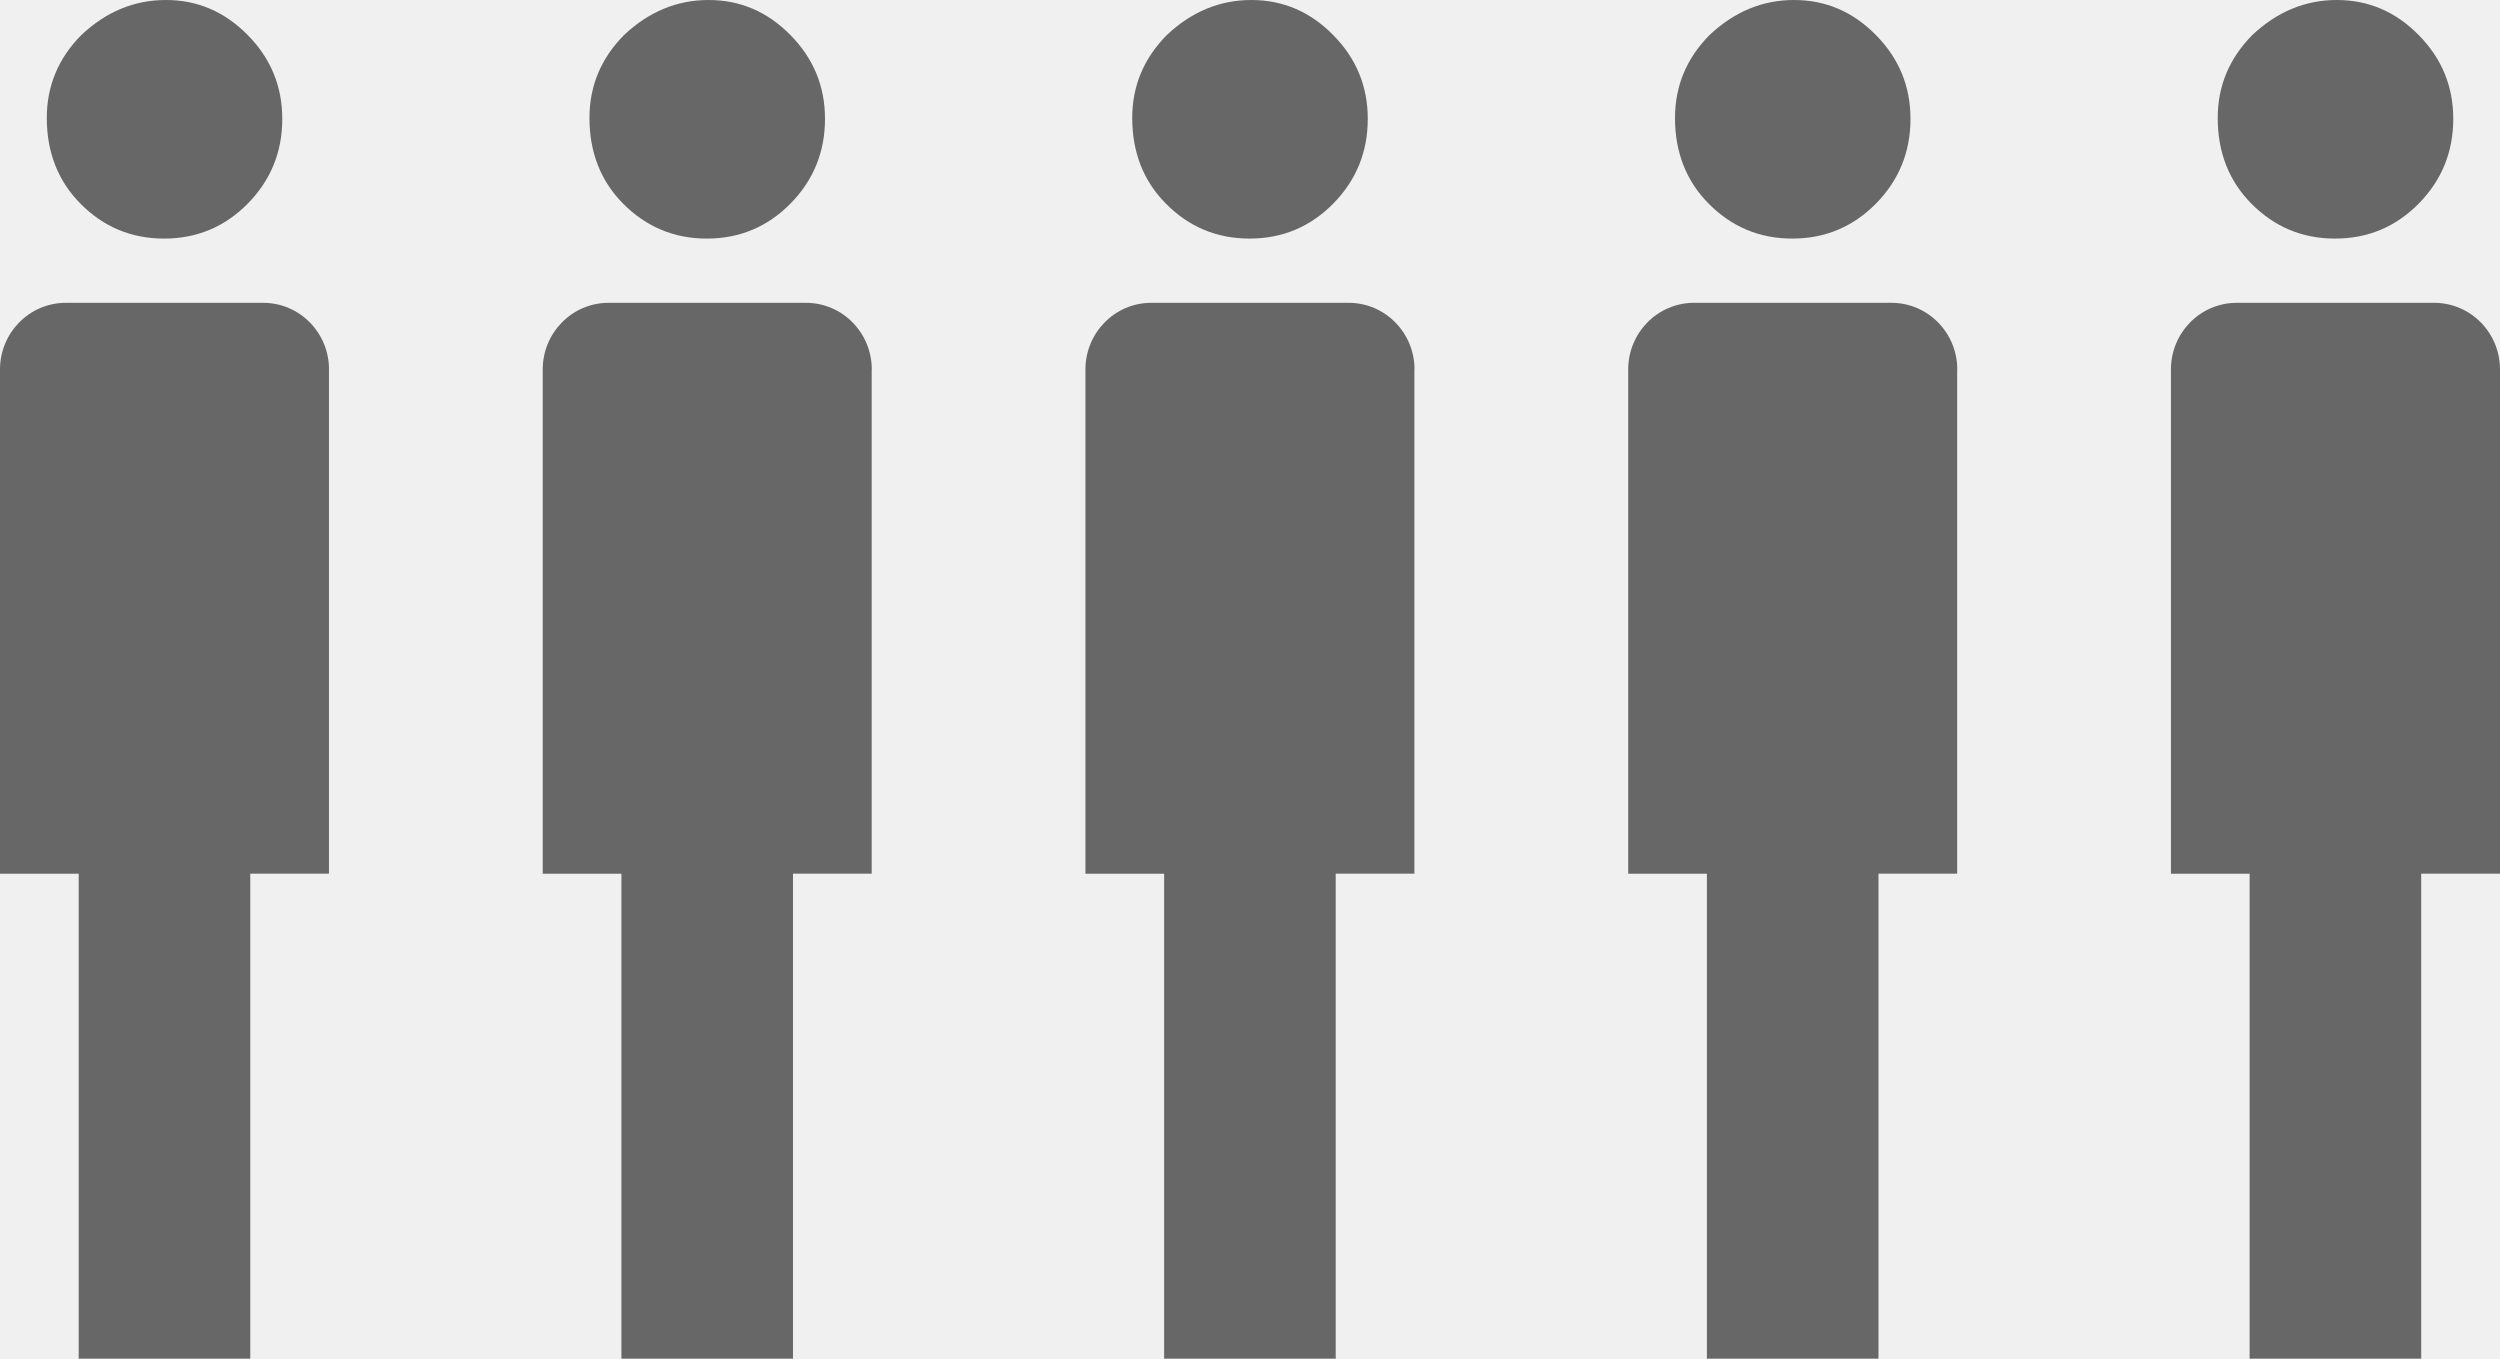
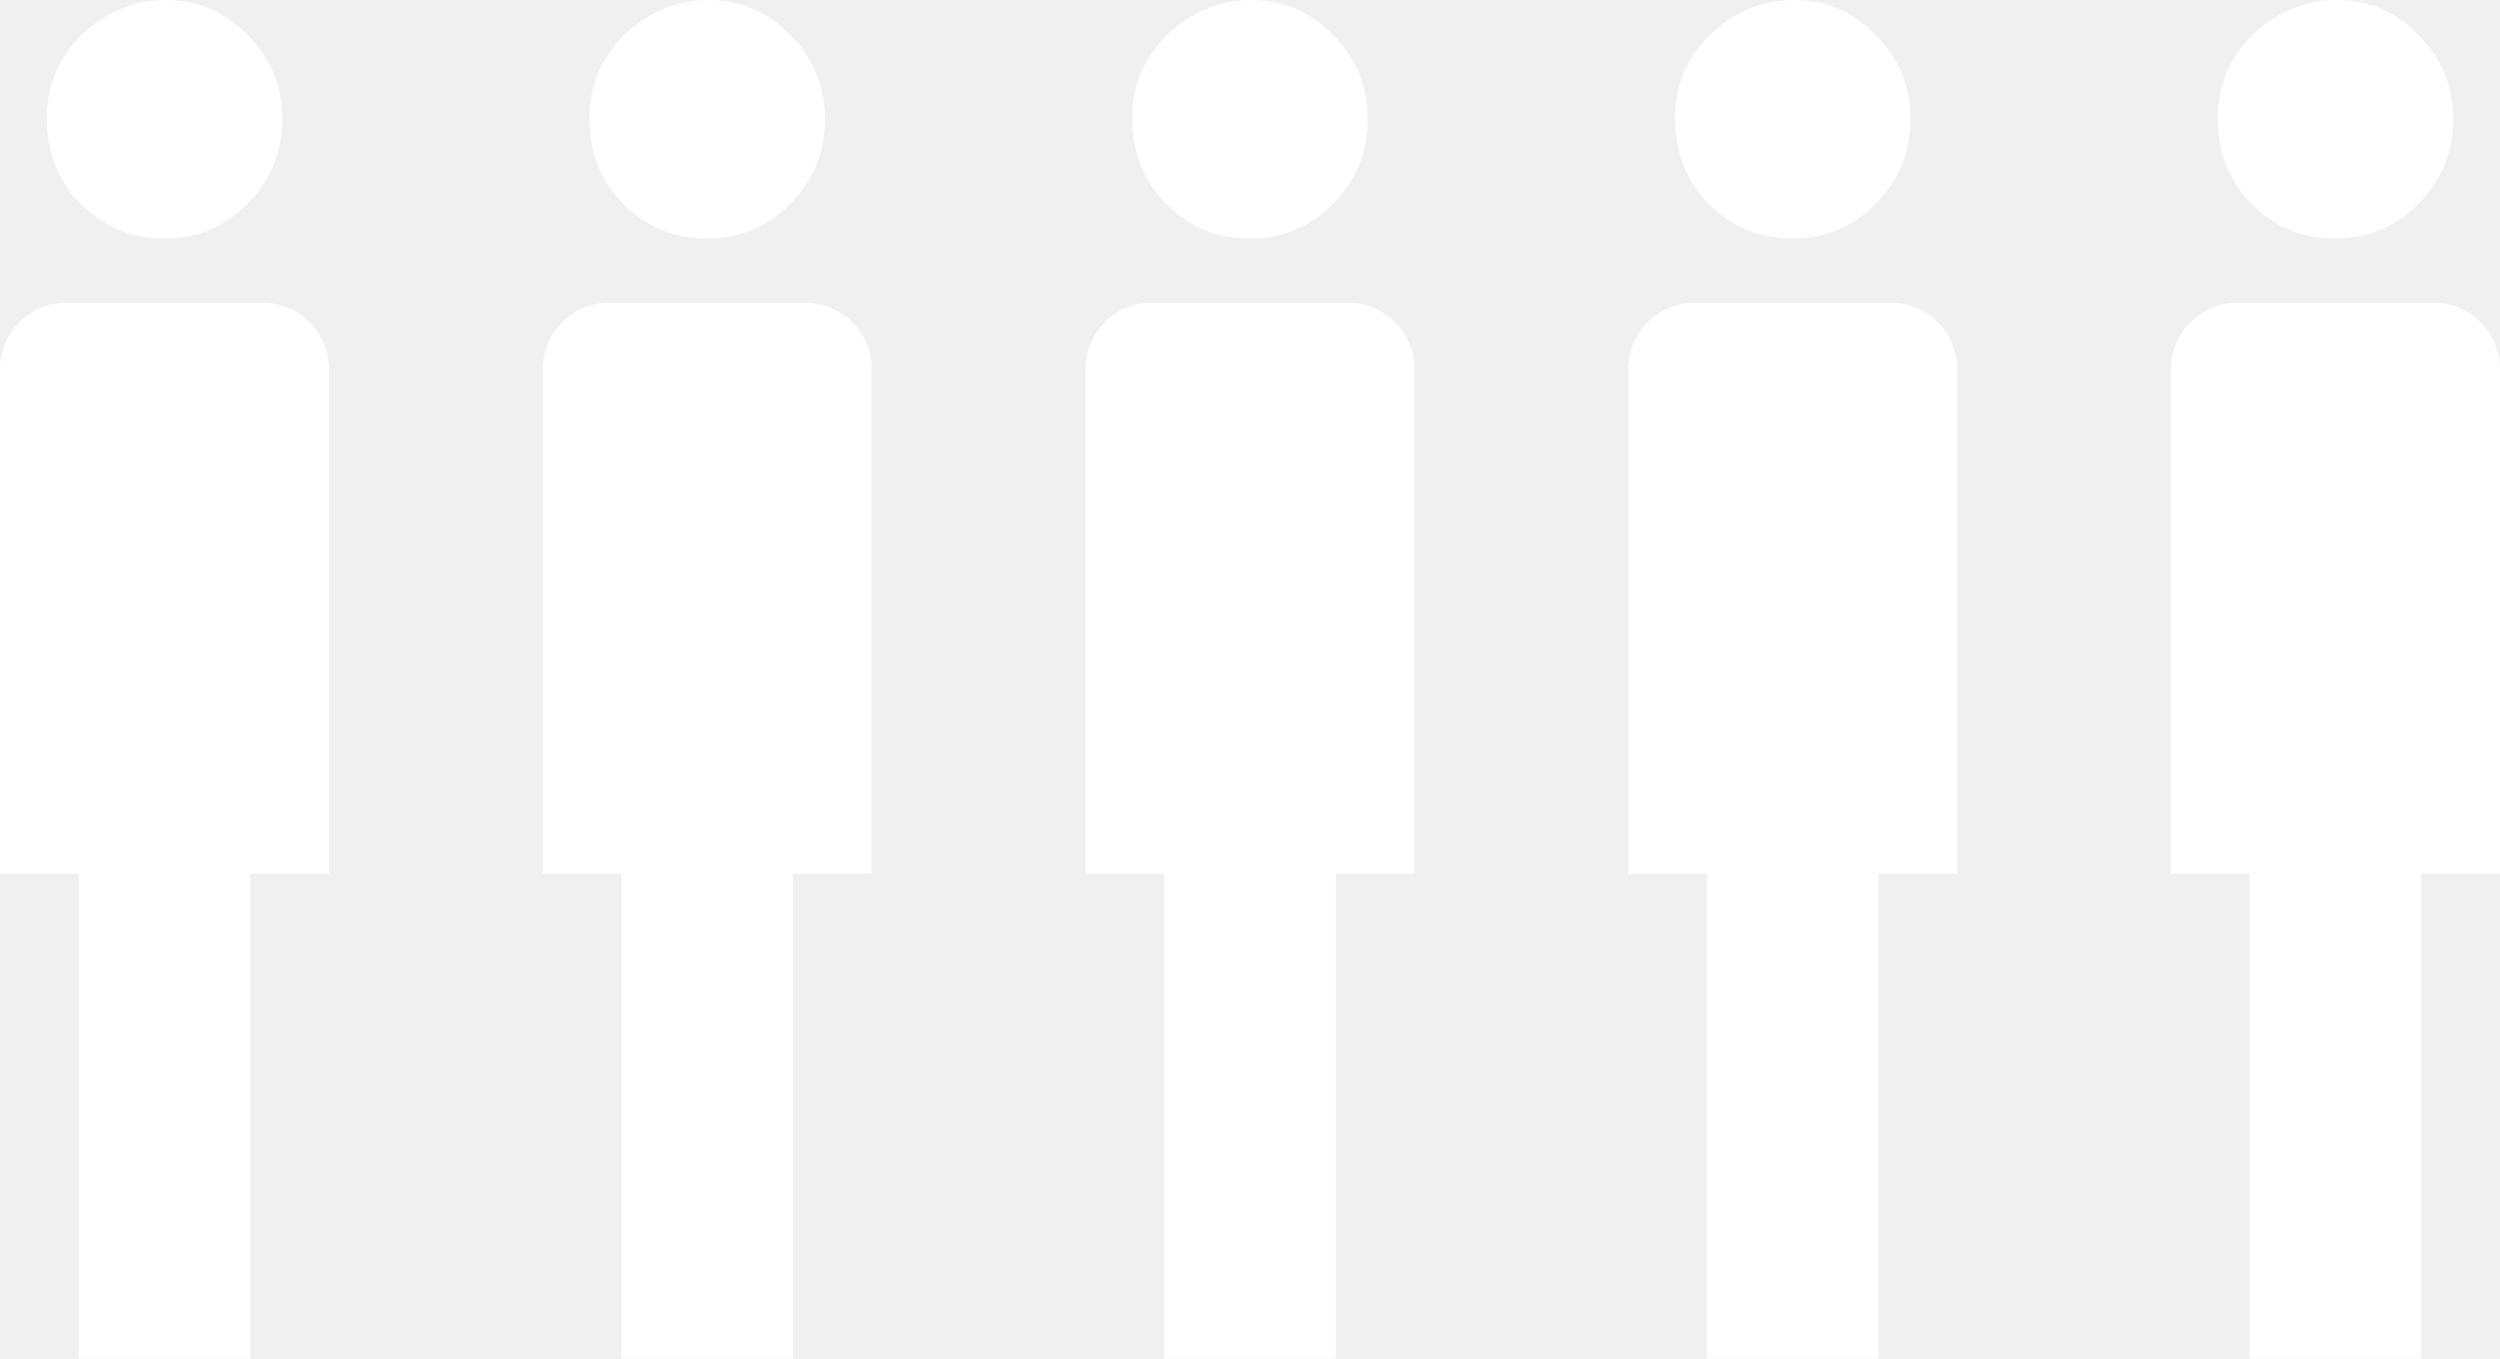
<svg xmlns="http://www.w3.org/2000/svg" version="1.1" id="Ebene_1" x="0px" y="0px" width="46px" height="25px" viewBox="0 0 46 25" enable-background="new 0 0 46 25" xml:space="preserve">
  <g>
    <g>
-       <path fill="#676767" d="M42.965,4.39c0.602,0,1.115-0.214,1.539-0.643c0.423-0.43,0.636-0.95,0.636-1.56    c0-0.599-0.212-1.113-0.636-1.542C44.08,0.214,43.578,0,42.998,0c-0.58,0-1.099,0.214-1.556,0.645    c-0.424,0.429-0.636,0.938-0.636,1.525c0,0.633,0.206,1.159,0.619,1.577C41.849,4.175,42.362,4.39,42.965,4.39z" />
-       <path fill="#676767" d="M46,6.799c0-0.678-0.542-1.227-1.211-1.227h-3.633c-0.669,0-1.211,0.549-1.211,1.227v9.278h1.448V25h3.157    v-8.924H46V6.799z" />
+       <path fill="#FFFFFF" d="M42.965,4.39c0.602,0,1.115-0.214,1.539-0.643c0.423-0.43,0.636-0.95,0.636-1.56    c0-0.599-0.212-1.113-0.636-1.542C44.08,0.214,43.578,0,42.998,0c-0.58,0-1.099,0.214-1.556,0.645    c-0.424,0.429-0.636,0.938-0.636,1.525c0,0.633,0.206,1.159,0.619,1.577C41.849,4.175,42.362,4.39,42.965,4.39z" />
+       <path fill="#FFFFFF" d="M46,6.799c0-0.678-0.542-1.227-1.211-1.227h-3.633c-0.669,0-1.211,0.549-1.211,1.227v9.278h1.448V25h3.157    v-8.924H46V6.799z" />
    </g>
    <g>
-       <path fill="#676767" d="M32.978,4.39c0.602,0,1.115-0.214,1.539-0.643c0.423-0.43,0.636-0.95,0.636-1.56    c0-0.599-0.212-1.113-0.636-1.542C34.093,0.214,33.591,0,33.011,0s-1.099,0.214-1.556,0.645C31.032,1.073,30.82,1.583,30.82,2.17    c0,0.633,0.206,1.159,0.619,1.577C31.863,4.175,32.376,4.39,32.978,4.39z" />
-       <path fill="#676767" d="M36.014,6.799c0-0.678-0.542-1.227-1.211-1.227H31.17c-0.669,0-1.211,0.549-1.211,1.227v9.278h1.448V25    h3.157v-8.924h1.448V6.799z" />
+       <path fill="#FFFFFF" d="M32.978,4.39c0.602,0,1.115-0.214,1.539-0.643c0.423-0.43,0.636-0.95,0.636-1.56    c0-0.599-0.212-1.113-0.636-1.542C34.093,0.214,33.591,0,33.011,0s-1.099,0.214-1.556,0.645C31.032,1.073,30.82,1.583,30.82,2.17    c0,0.633,0.206,1.159,0.619,1.577C31.863,4.175,32.376,4.39,32.978,4.39z" />
+       <path fill="#FFFFFF" d="M36.014,6.799c0-0.678-0.542-1.227-1.211-1.227H31.17c-0.669,0-1.211,0.549-1.211,1.227v9.278h1.448V25    h3.157v-8.924h1.448V6.799H36.014z" />
    </g>
    <g>
-       <path fill="#676767" d="M22.992,4.39c0.602,0,1.115-0.214,1.539-0.643c0.423-0.43,0.636-0.95,0.636-1.56    c0-0.599-0.212-1.113-0.636-1.542C24.107,0.214,23.605,0,23.025,0s-1.099,0.214-1.556,0.645c-0.424,0.429-0.636,0.938-0.636,1.525    c0,0.633,0.206,1.159,0.619,1.577C21.876,4.175,22.389,4.39,22.992,4.39z" />
-       <path fill="#676767" d="M26.027,6.799c0-0.678-0.542-1.227-1.211-1.227h-3.633c-0.669,0-1.211,0.549-1.211,1.227v9.278h1.448V25    h3.157v-8.924h1.448V6.799z" />
+       <path fill="#FFFFFF" d="M22.992,4.39c0.602,0,1.115-0.214,1.539-0.643c0.423-0.43,0.636-0.95,0.636-1.56    c0-0.599-0.212-1.113-0.636-1.542C24.107,0.214,23.605,0,23.025,0s-1.099,0.214-1.556,0.645c-0.424,0.429-0.636,0.938-0.636,1.525    c0,0.633,0.206,1.159,0.619,1.577C21.876,4.175,22.389,4.39,22.992,4.39z" />
+       <path fill="#FFFFFF" d="M26.027,6.799c0-0.678-0.542-1.227-1.211-1.227h-3.633c-0.669,0-1.211,0.549-1.211,1.227v9.278h1.448V25    h3.157v-8.924h1.448V6.799H26.027z" />
    </g>
    <g>
-       <path fill="#676767" d="M13.005,4.39c0.602,0,1.115-0.214,1.539-0.643c0.423-0.43,0.636-0.95,0.636-1.56    c0-0.599-0.212-1.113-0.636-1.542C14.12,0.214,13.618,0,13.038,0s-1.099,0.214-1.556,0.645c-0.424,0.429-0.636,0.938-0.636,1.525    c0,0.633,0.206,1.159,0.619,1.577C11.89,4.175,12.403,4.39,13.005,4.39z" />
-       <path fill="#676767" d="M16.041,6.799c0-0.678-0.542-1.227-1.211-1.227h-3.633c-0.669,0-1.211,0.549-1.211,1.227v9.278h1.448V25    h3.157v-8.924h1.448V6.799z" />
+       <path fill="#FFFFFF" d="M13.005,4.39c0.602,0,1.115-0.214,1.539-0.643c0.423-0.43,0.636-0.95,0.636-1.56    c0-0.599-0.212-1.113-0.636-1.542C14.12,0.214,13.618,0,13.038,0s-1.099,0.214-1.556,0.645c-0.424,0.429-0.636,0.938-0.636,1.525    c0,0.633,0.206,1.159,0.619,1.577C11.89,4.175,12.403,4.39,13.005,4.39z" />
+       <path fill="#FFFFFF" d="M16.041,6.799c0-0.678-0.542-1.227-1.211-1.227h-3.633c-0.669,0-1.211,0.549-1.211,1.227v9.278h1.448V25    h3.157v-8.924h1.448V6.799H16.041z" />
    </g>
    <g>
-       <path fill="#676767" d="M3.019,4.39c0.602,0,1.115-0.214,1.539-0.643c0.423-0.43,0.636-0.95,0.636-1.56    c0-0.599-0.212-1.113-0.636-1.542C4.134,0.214,3.632,0,3.052,0S1.953,0.214,1.496,0.645C1.072,1.073,0.861,1.583,0.861,2.17    c0,0.633,0.206,1.159,0.619,1.577C1.903,4.175,2.416,4.39,3.019,4.39z" />
-       <path fill="#676767" d="M6.054,6.799c0-0.678-0.542-1.227-1.211-1.227H1.211C0.542,5.572,0,6.121,0,6.799v9.278h1.448V25h3.157    v-8.924h1.448V6.799z" />
+       <path fill="#FFFFFF" d="M3.019,4.39c0.602,0,1.115-0.214,1.539-0.643c0.423-0.43,0.636-0.95,0.636-1.56    c0-0.599-0.212-1.113-0.636-1.542C4.134,0.214,3.632,0,3.052,0S1.953,0.214,1.496,0.645C1.072,1.073,0.861,1.583,0.861,2.17    c0,0.633,0.206,1.159,0.619,1.577C1.903,4.175,2.416,4.39,3.019,4.39z" />
+       <path fill="#FFFFFF" d="M6.054,6.799c0-0.678-0.542-1.227-1.211-1.227H1.211C0.542,5.572,0,6.121,0,6.799v9.278h1.448V25h3.157    v-8.924h1.448L6.054,6.799L6.054,6.799z" />
    </g>
  </g>
</svg>
